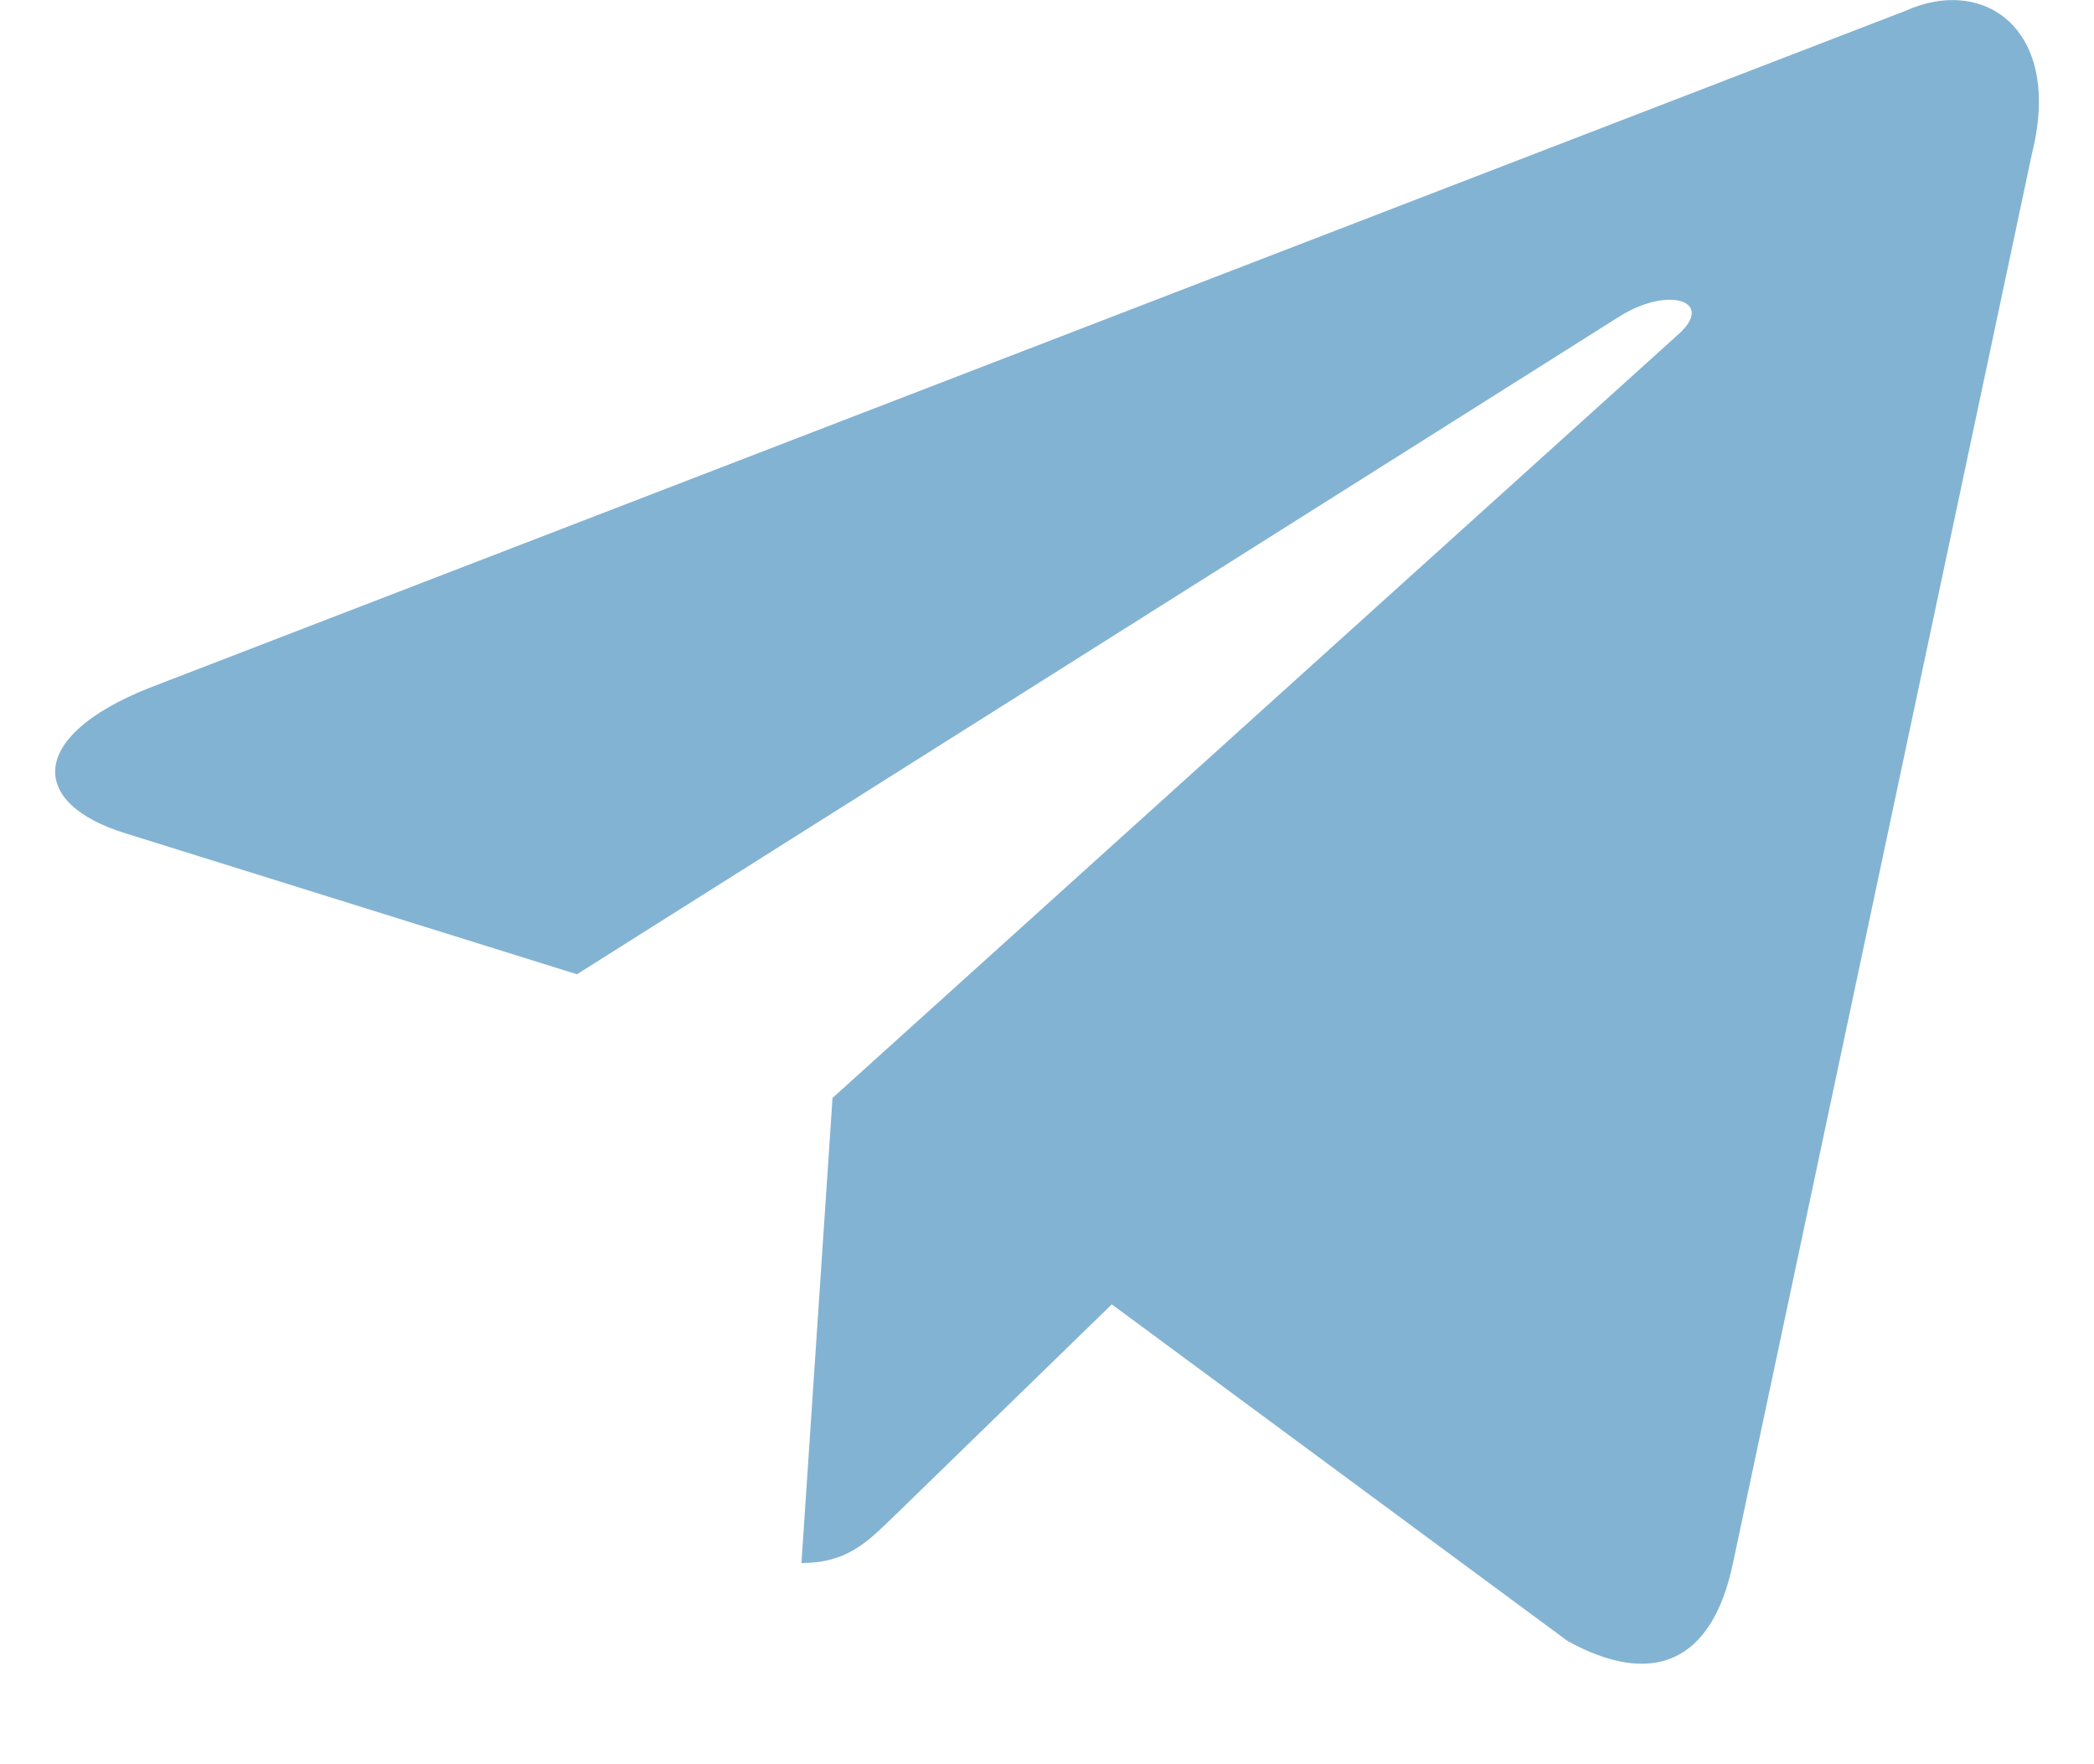
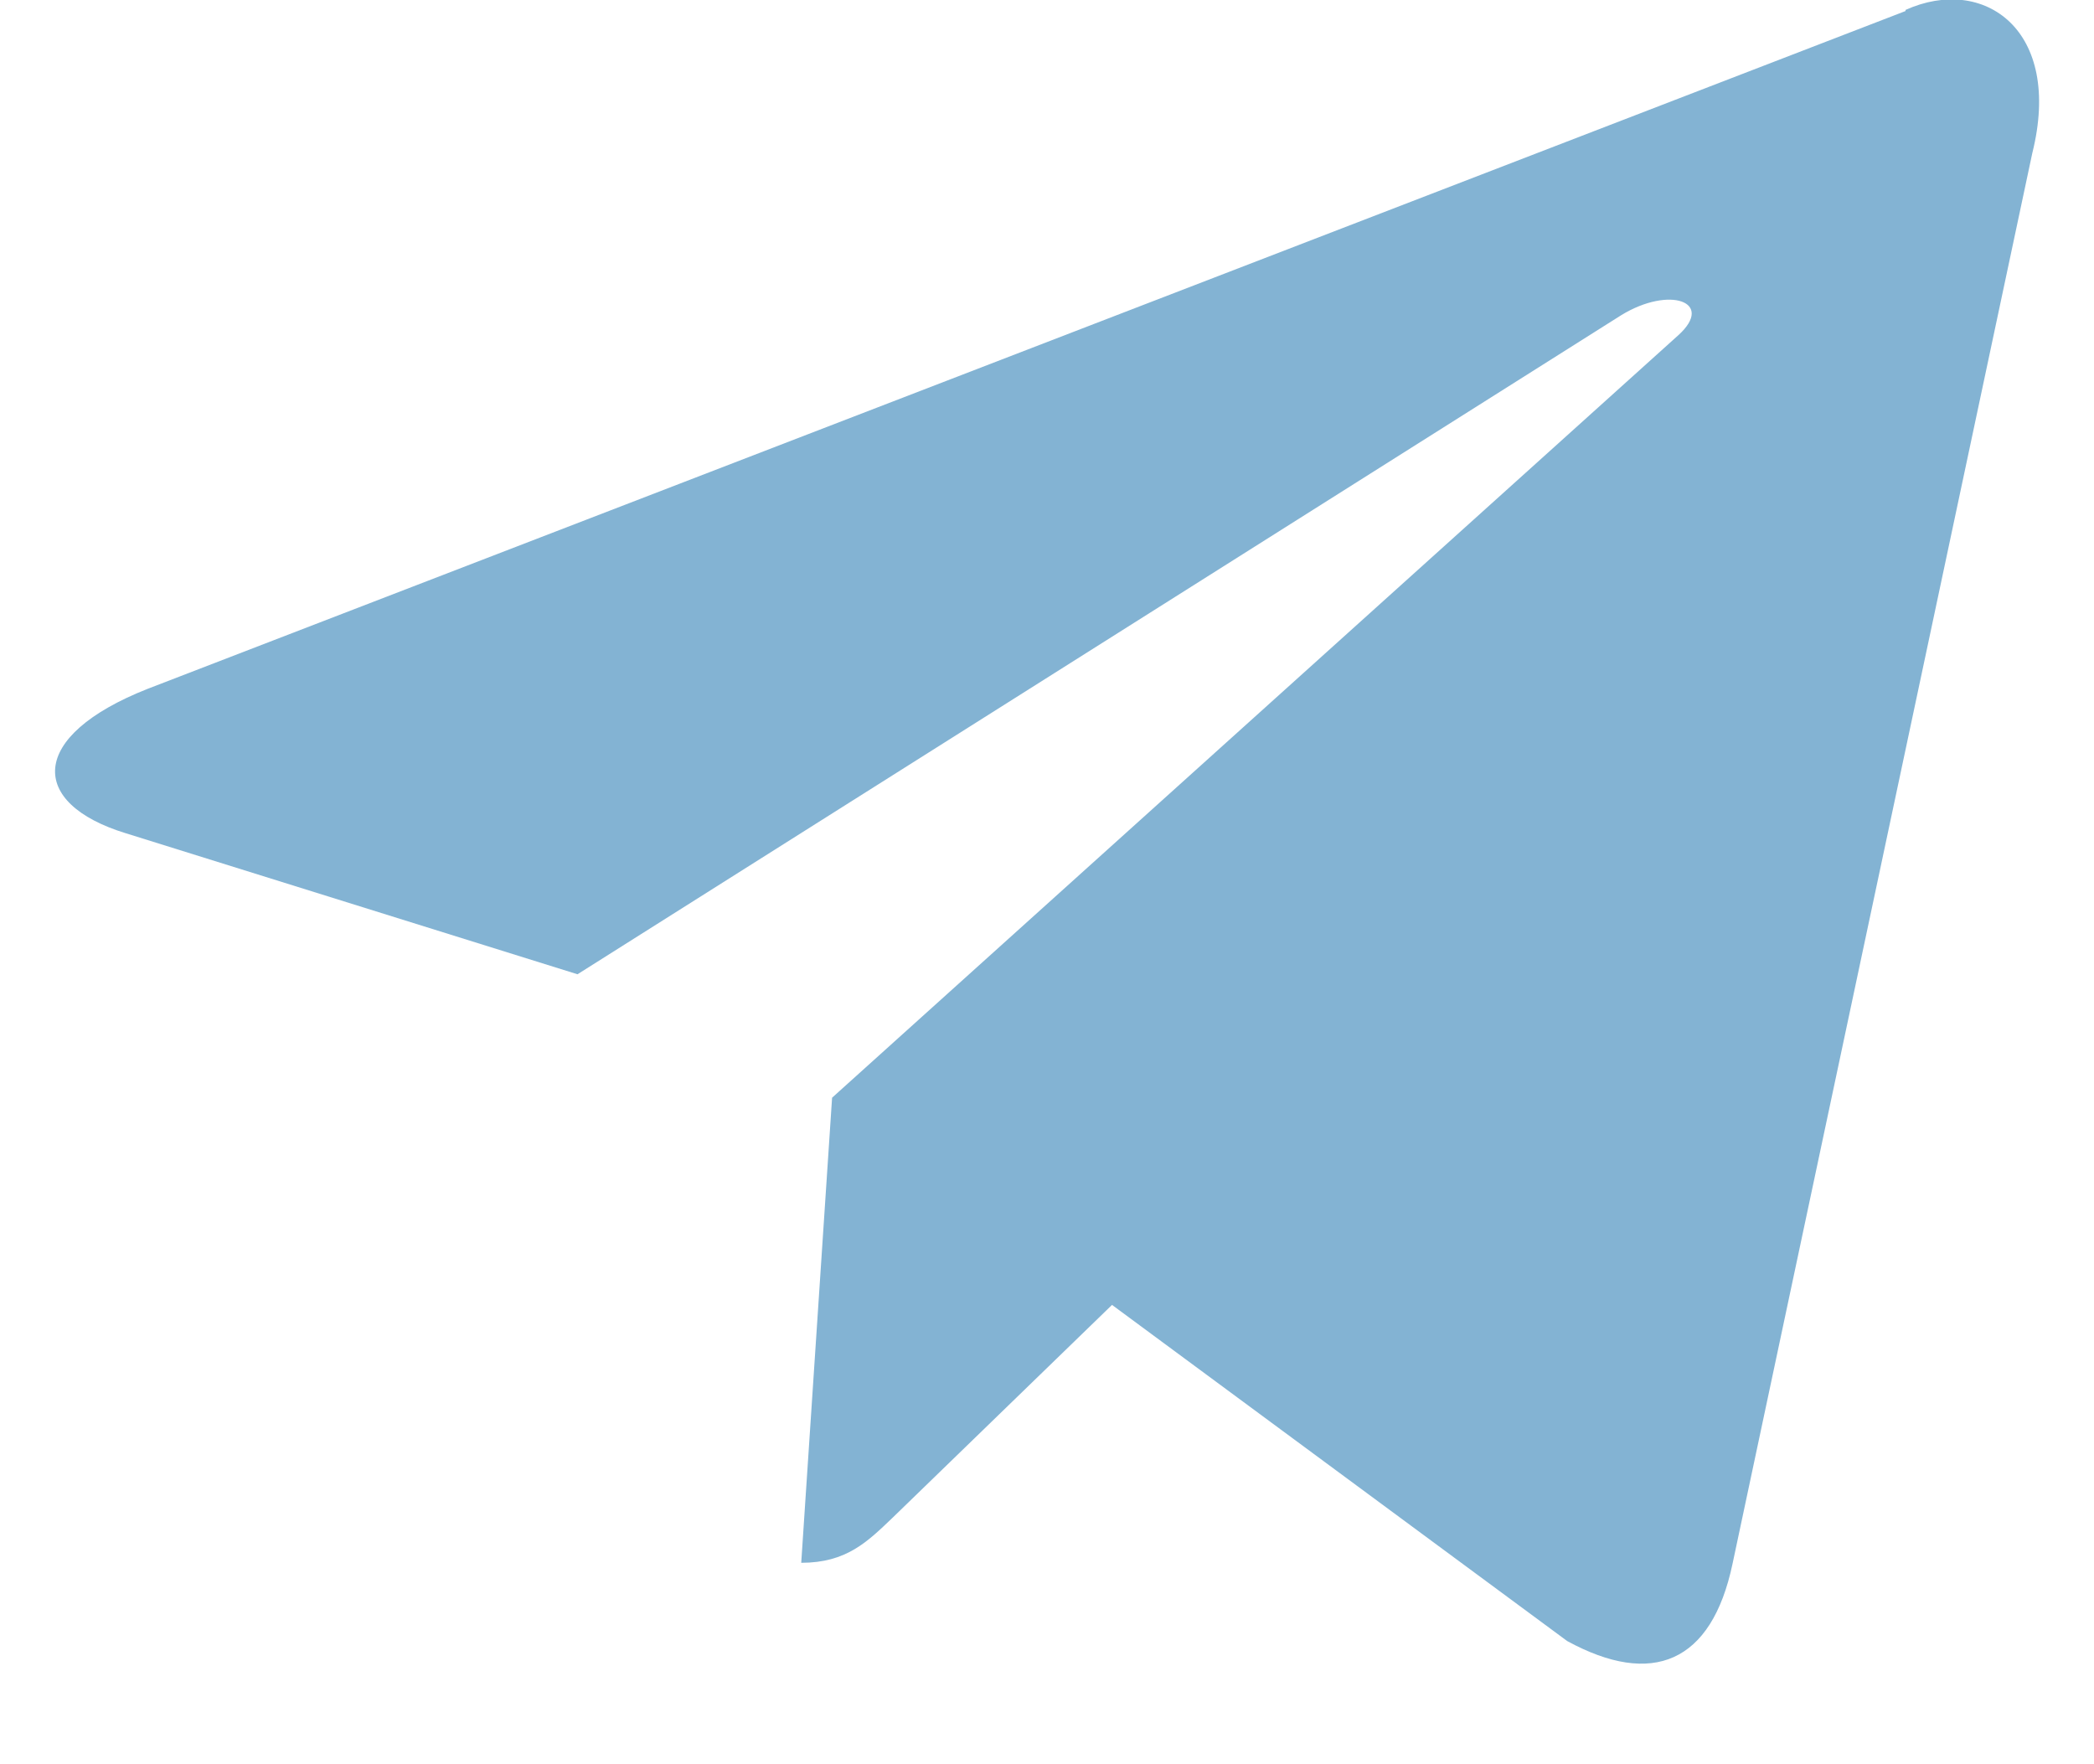
- <svg xmlns="http://www.w3.org/2000/svg" width="19" height="16" fill="none">
-   <path d="M17.285.1 1.341 6.247c-1.088.437-1.082 1.044-.2 1.315L5.235 8.84l9.471-5.976c.448-.273.857-.126.52.172L7.554 9.962h-.002.002l-.282 4.22c.413 0 .596-.19.828-.413l1.988-1.934 4.136 3.055c.763.42 1.31.204 1.5-.706L18.438 1.39c.278-1.114-.425-1.619-1.153-1.29Z" fill="#83B3D3" />
+ <svg xmlns="http://www.w3.org/2000/svg" width="19" height="16" viewBox="0 0 19 16" fill="none">
+   <path d="M17.29.1 1.34 6.25c-1.09.43-1.08 1.04-.2 1.31l4.1 1.28 9.47-5.98c.44-.27.85-.12.52.18L7.55 9.96l-.28 4.22c.41 0 .6-.19.83-.41l1.99-1.93 4.13 3.05c.77.42 1.31.2 1.5-.7l2.72-12.8C18.72.27 18-.23 17.29.09Z" fill="#83B3D3" />
</svg>
